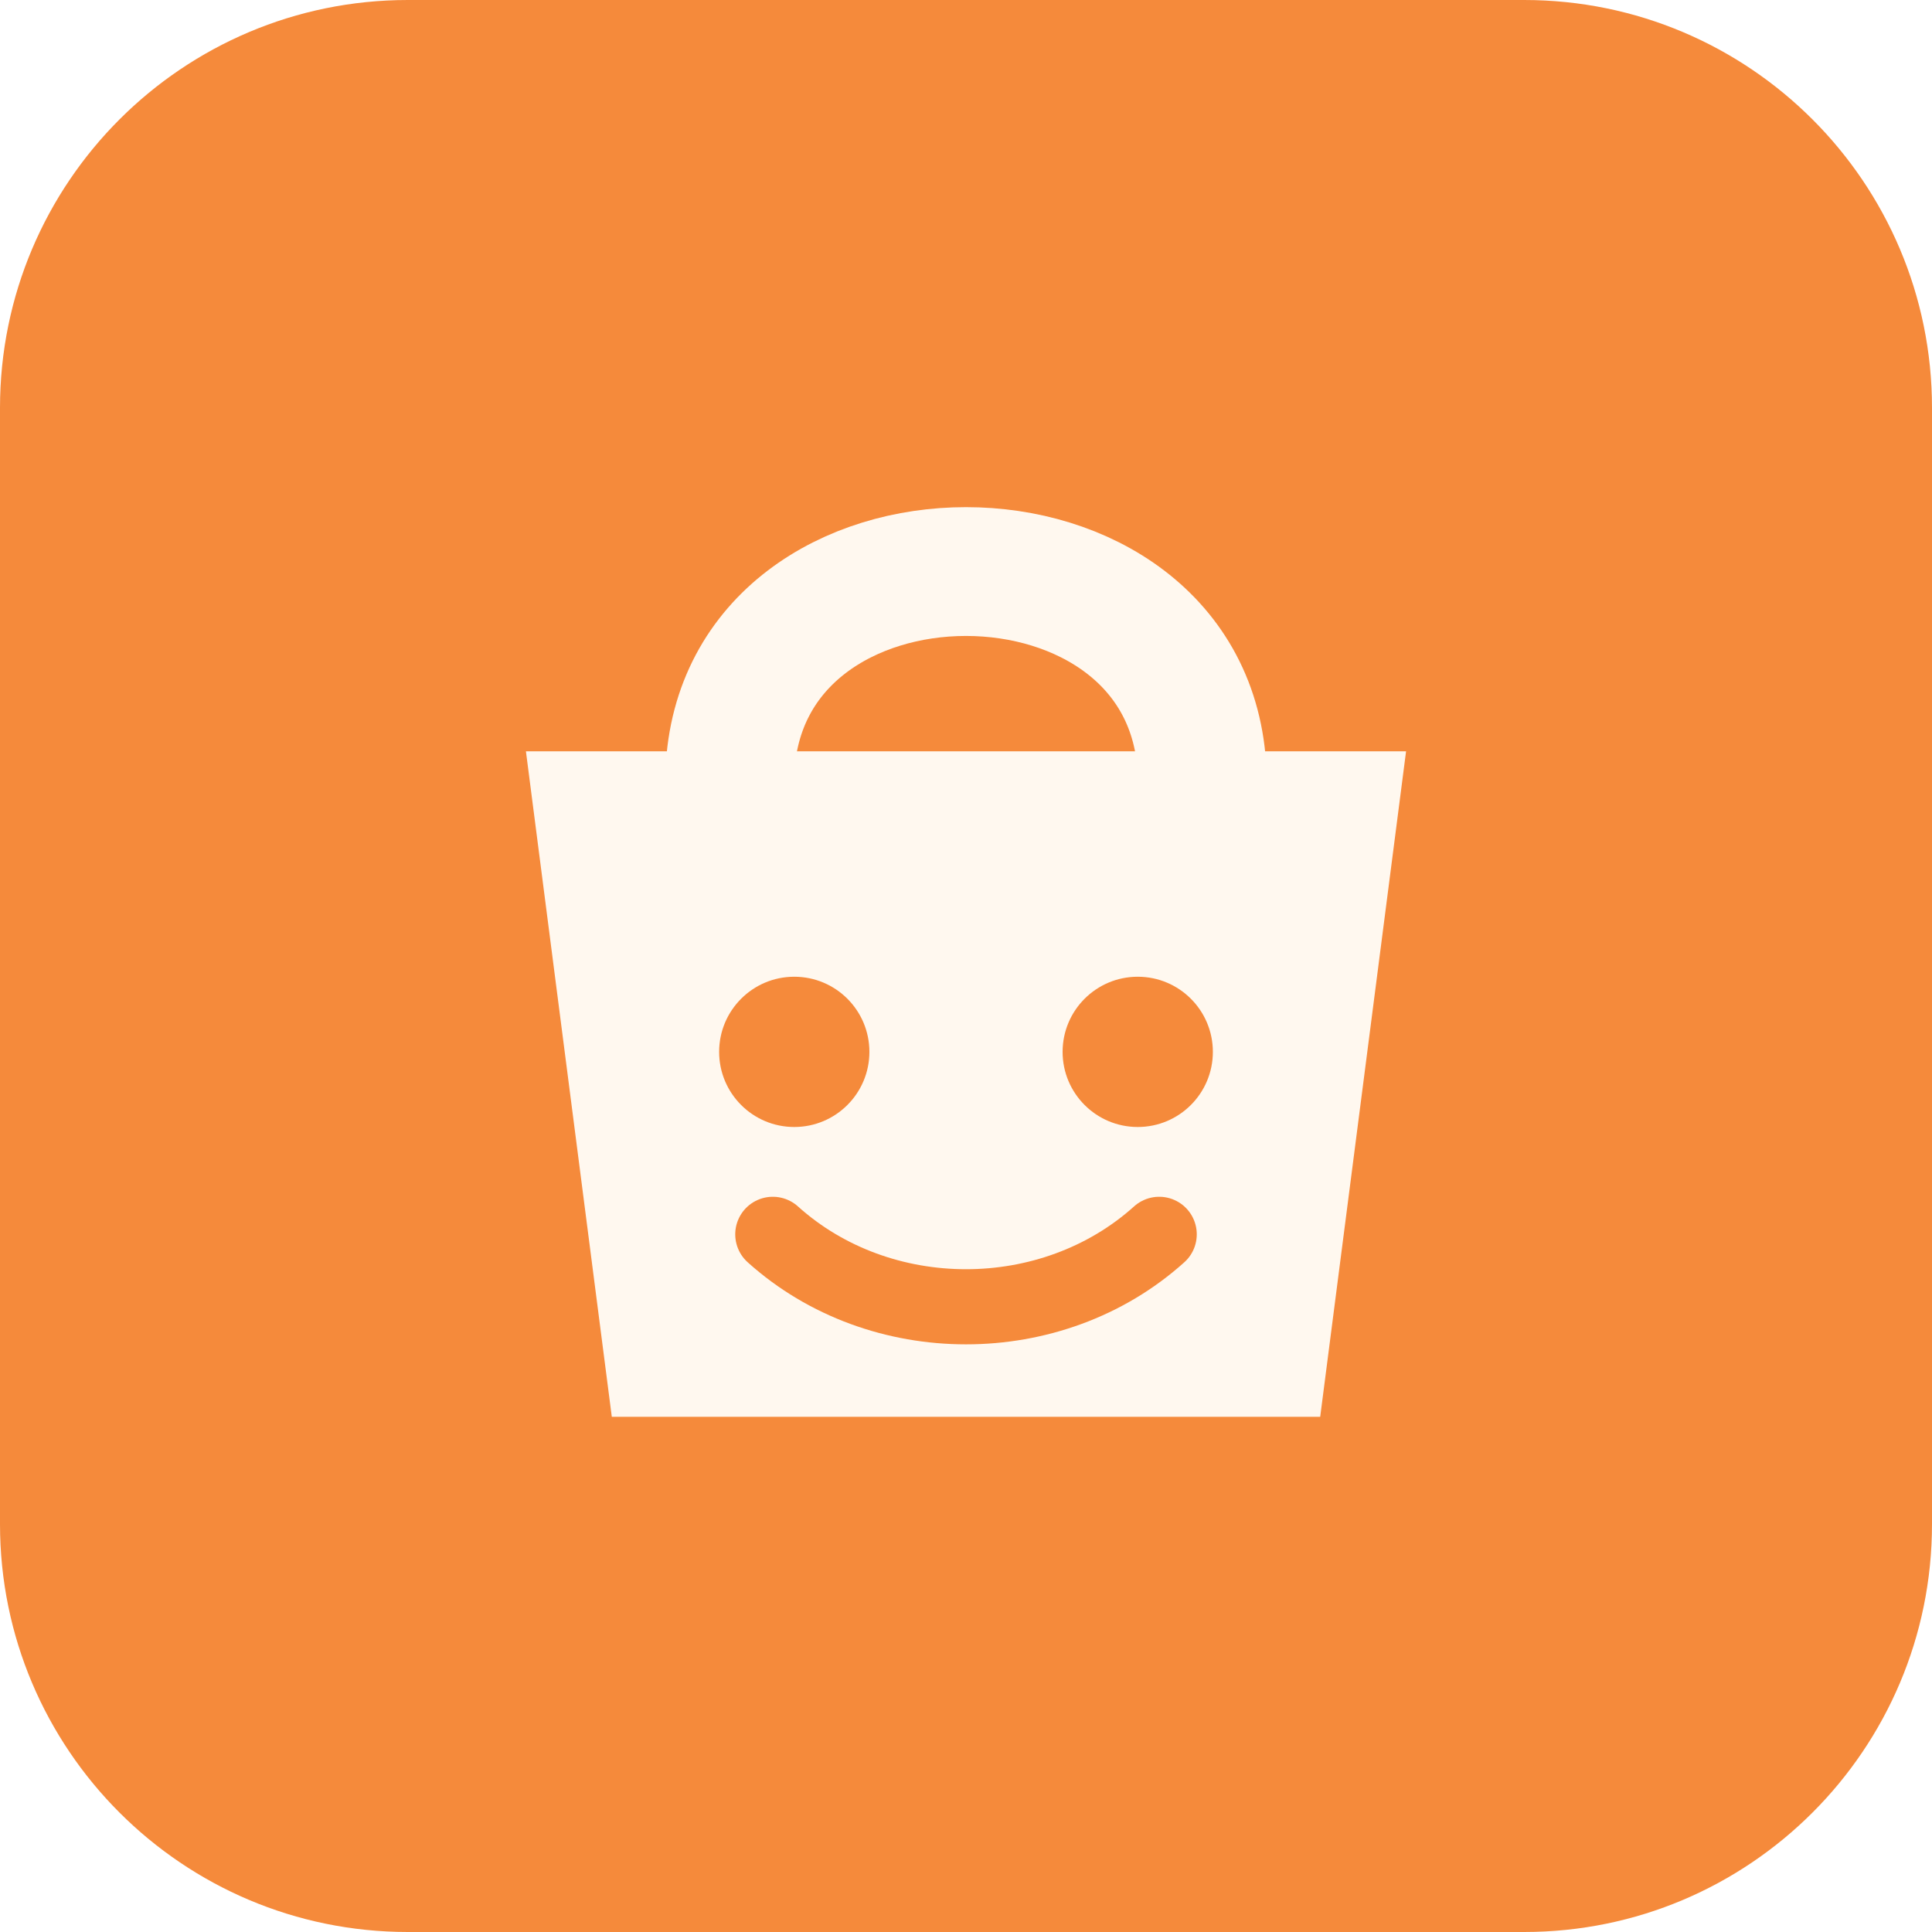
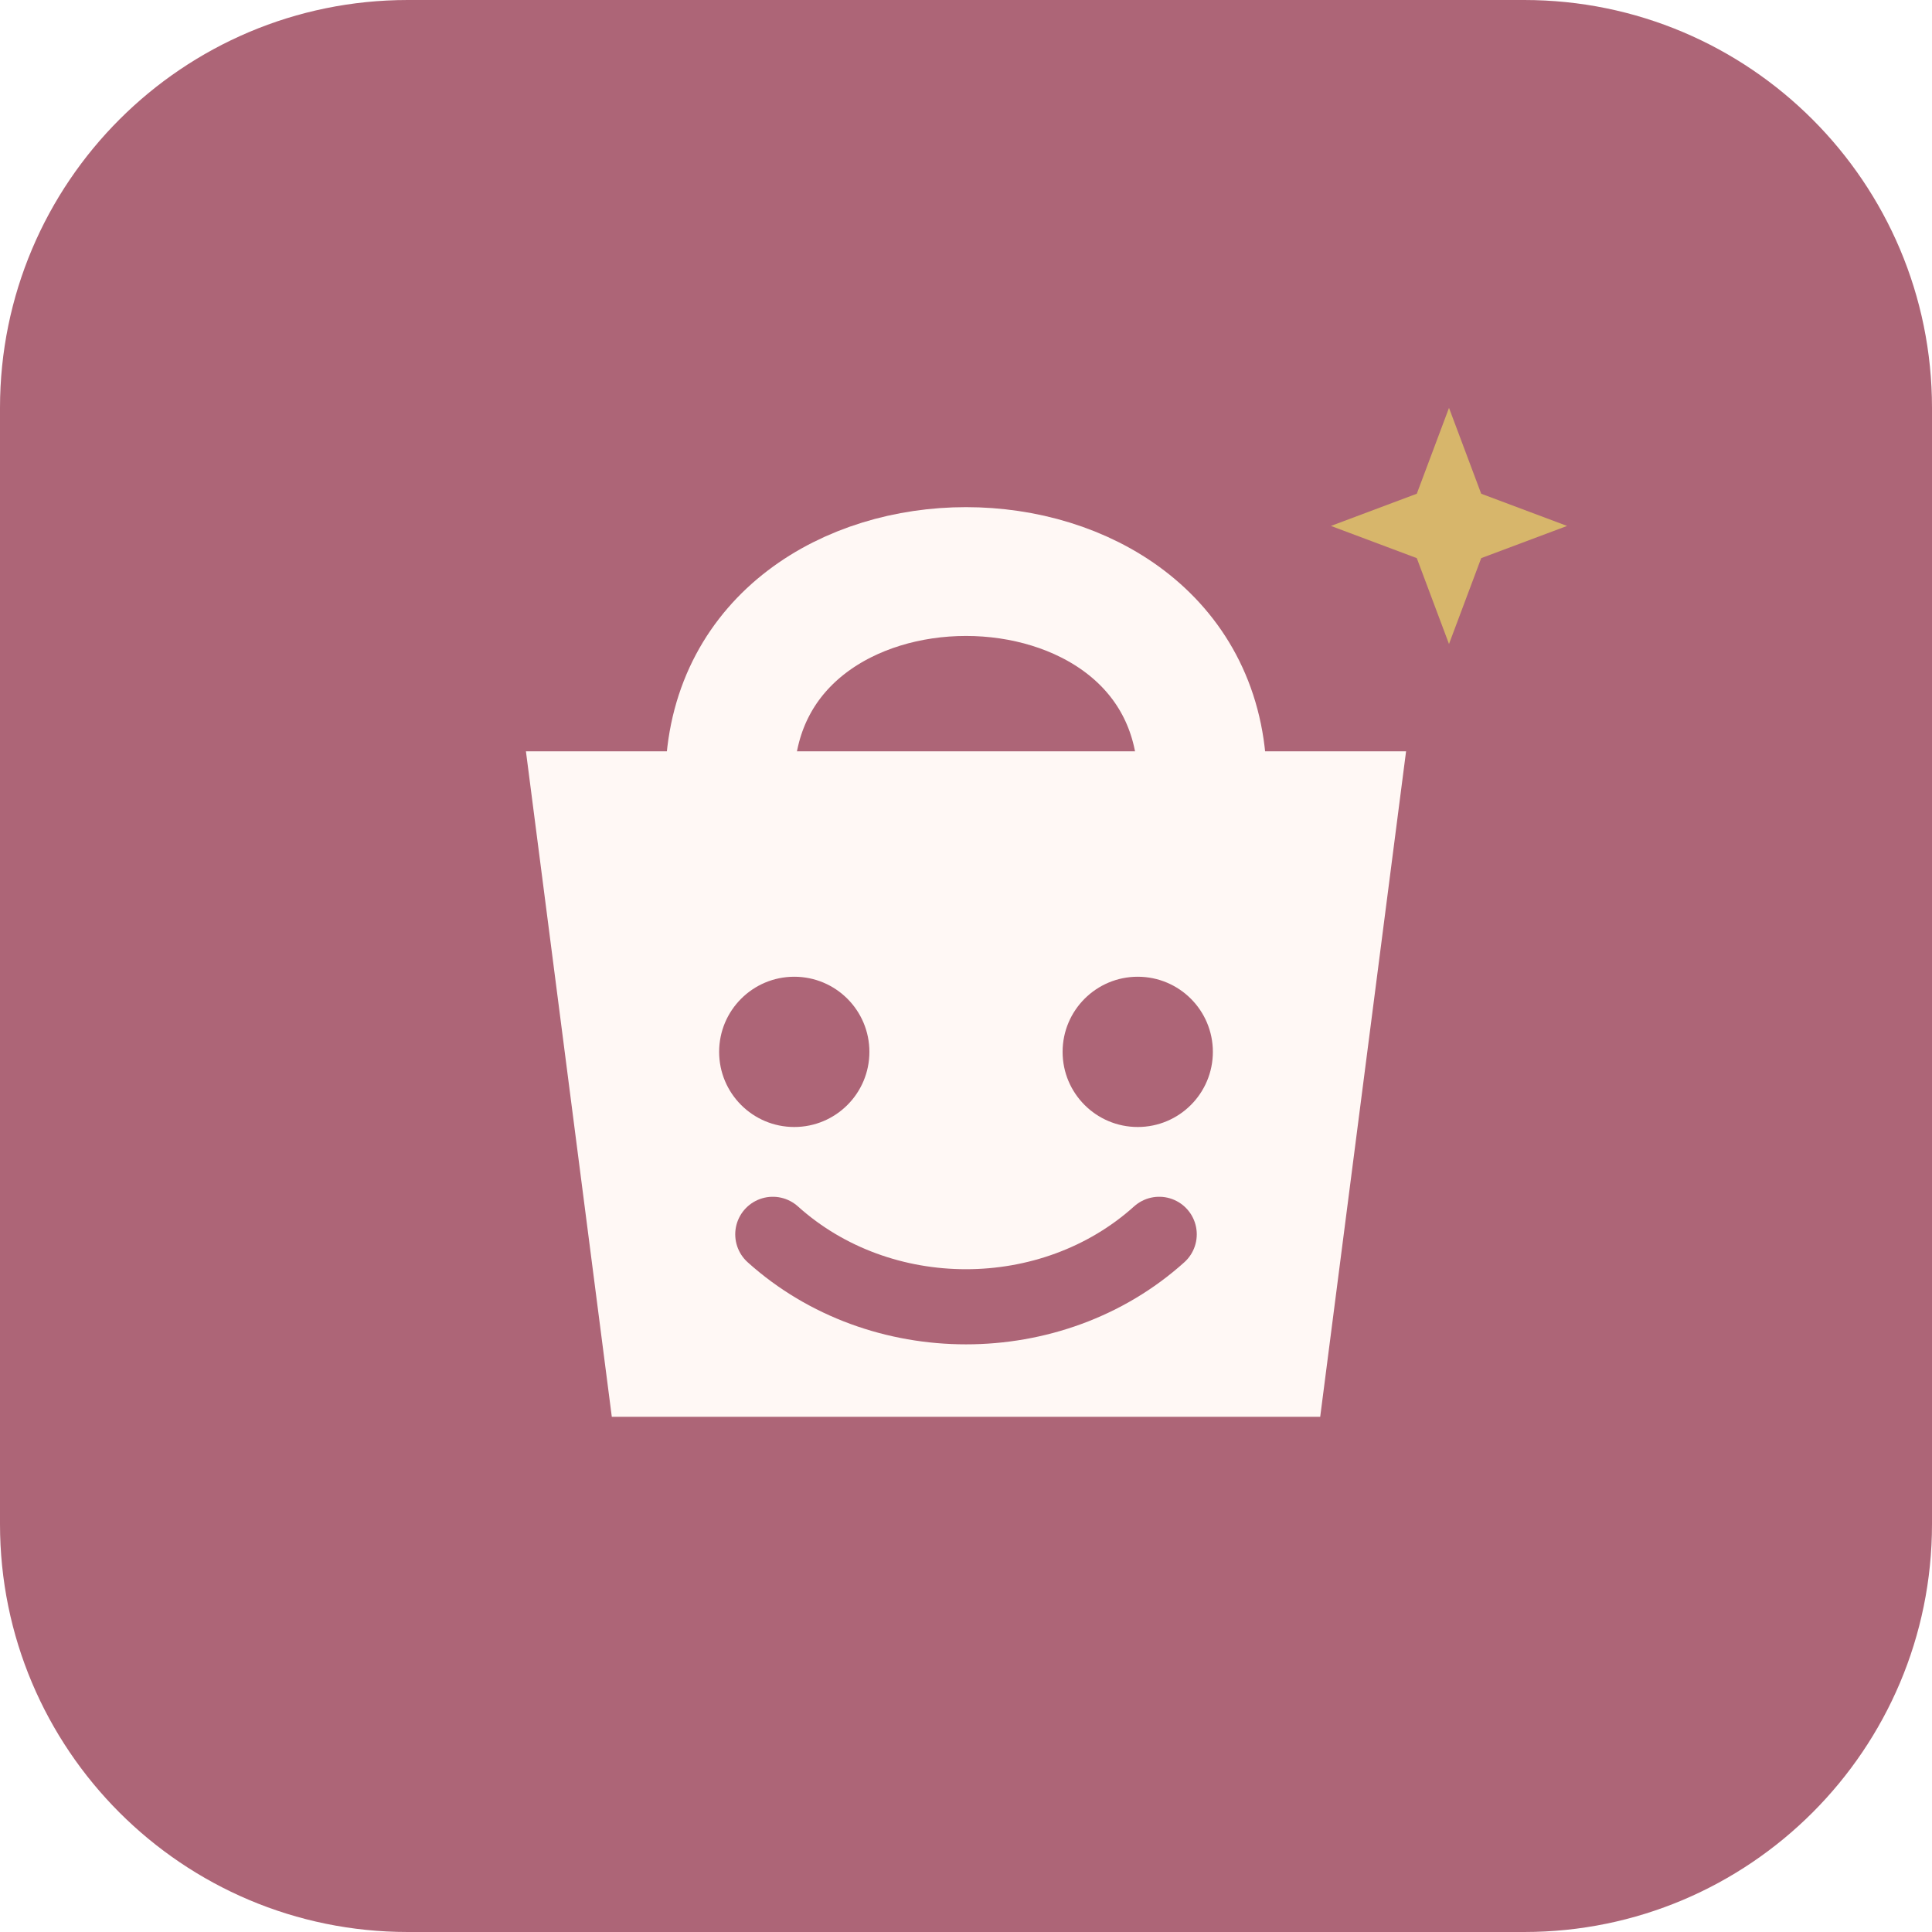
<svg xmlns="http://www.w3.org/2000/svg" viewBox="0 0 180 180">
-   <rect width="180" height="180" rx="38" fill="#f58a3b" />
-   <path d="M49 70h82l-8 62H57z" fill="#fff8ef" />
-   <path d="M68 72c1-25 43-25 44 0" fill="none" stroke="#fff8ef" stroke-width="12" stroke-linecap="round" />
-   <circle cx="74" cy="98" r="7" fill="#f58a3b" />
-   <circle cx="106" cy="98" r="7" fill="#f58a3b" />
-   <path d="M72 115c10 9 26 9 36 0" fill="none" stroke="#f58a3b" stroke-width="7" stroke-linecap="round" />
+   <rect width="180" height="180" rx="38" fill="#ad6577" />
+   <path d="M49 70h82l-8 62H57z" fill="#fff8f5" />
+   <path d="M68 72c1-25 43-25 44 0" fill="none" stroke="#fff8f5" stroke-width="12" stroke-linecap="round" />
+   <circle cx="74" cy="98" r="7" fill="#ad6577" />
+   <circle cx="106" cy="98" r="7" fill="#ad6577" />
+   <path d="M72 115c10 9 26 9 36 0" fill="none" stroke="#ad6577" stroke-width="7" stroke-linecap="round" />
+   <path d="M135 38l3 8 8 3-8 3-3 8-3-8-8-3 8-3z" fill="#d7b66b" />
</svg>
